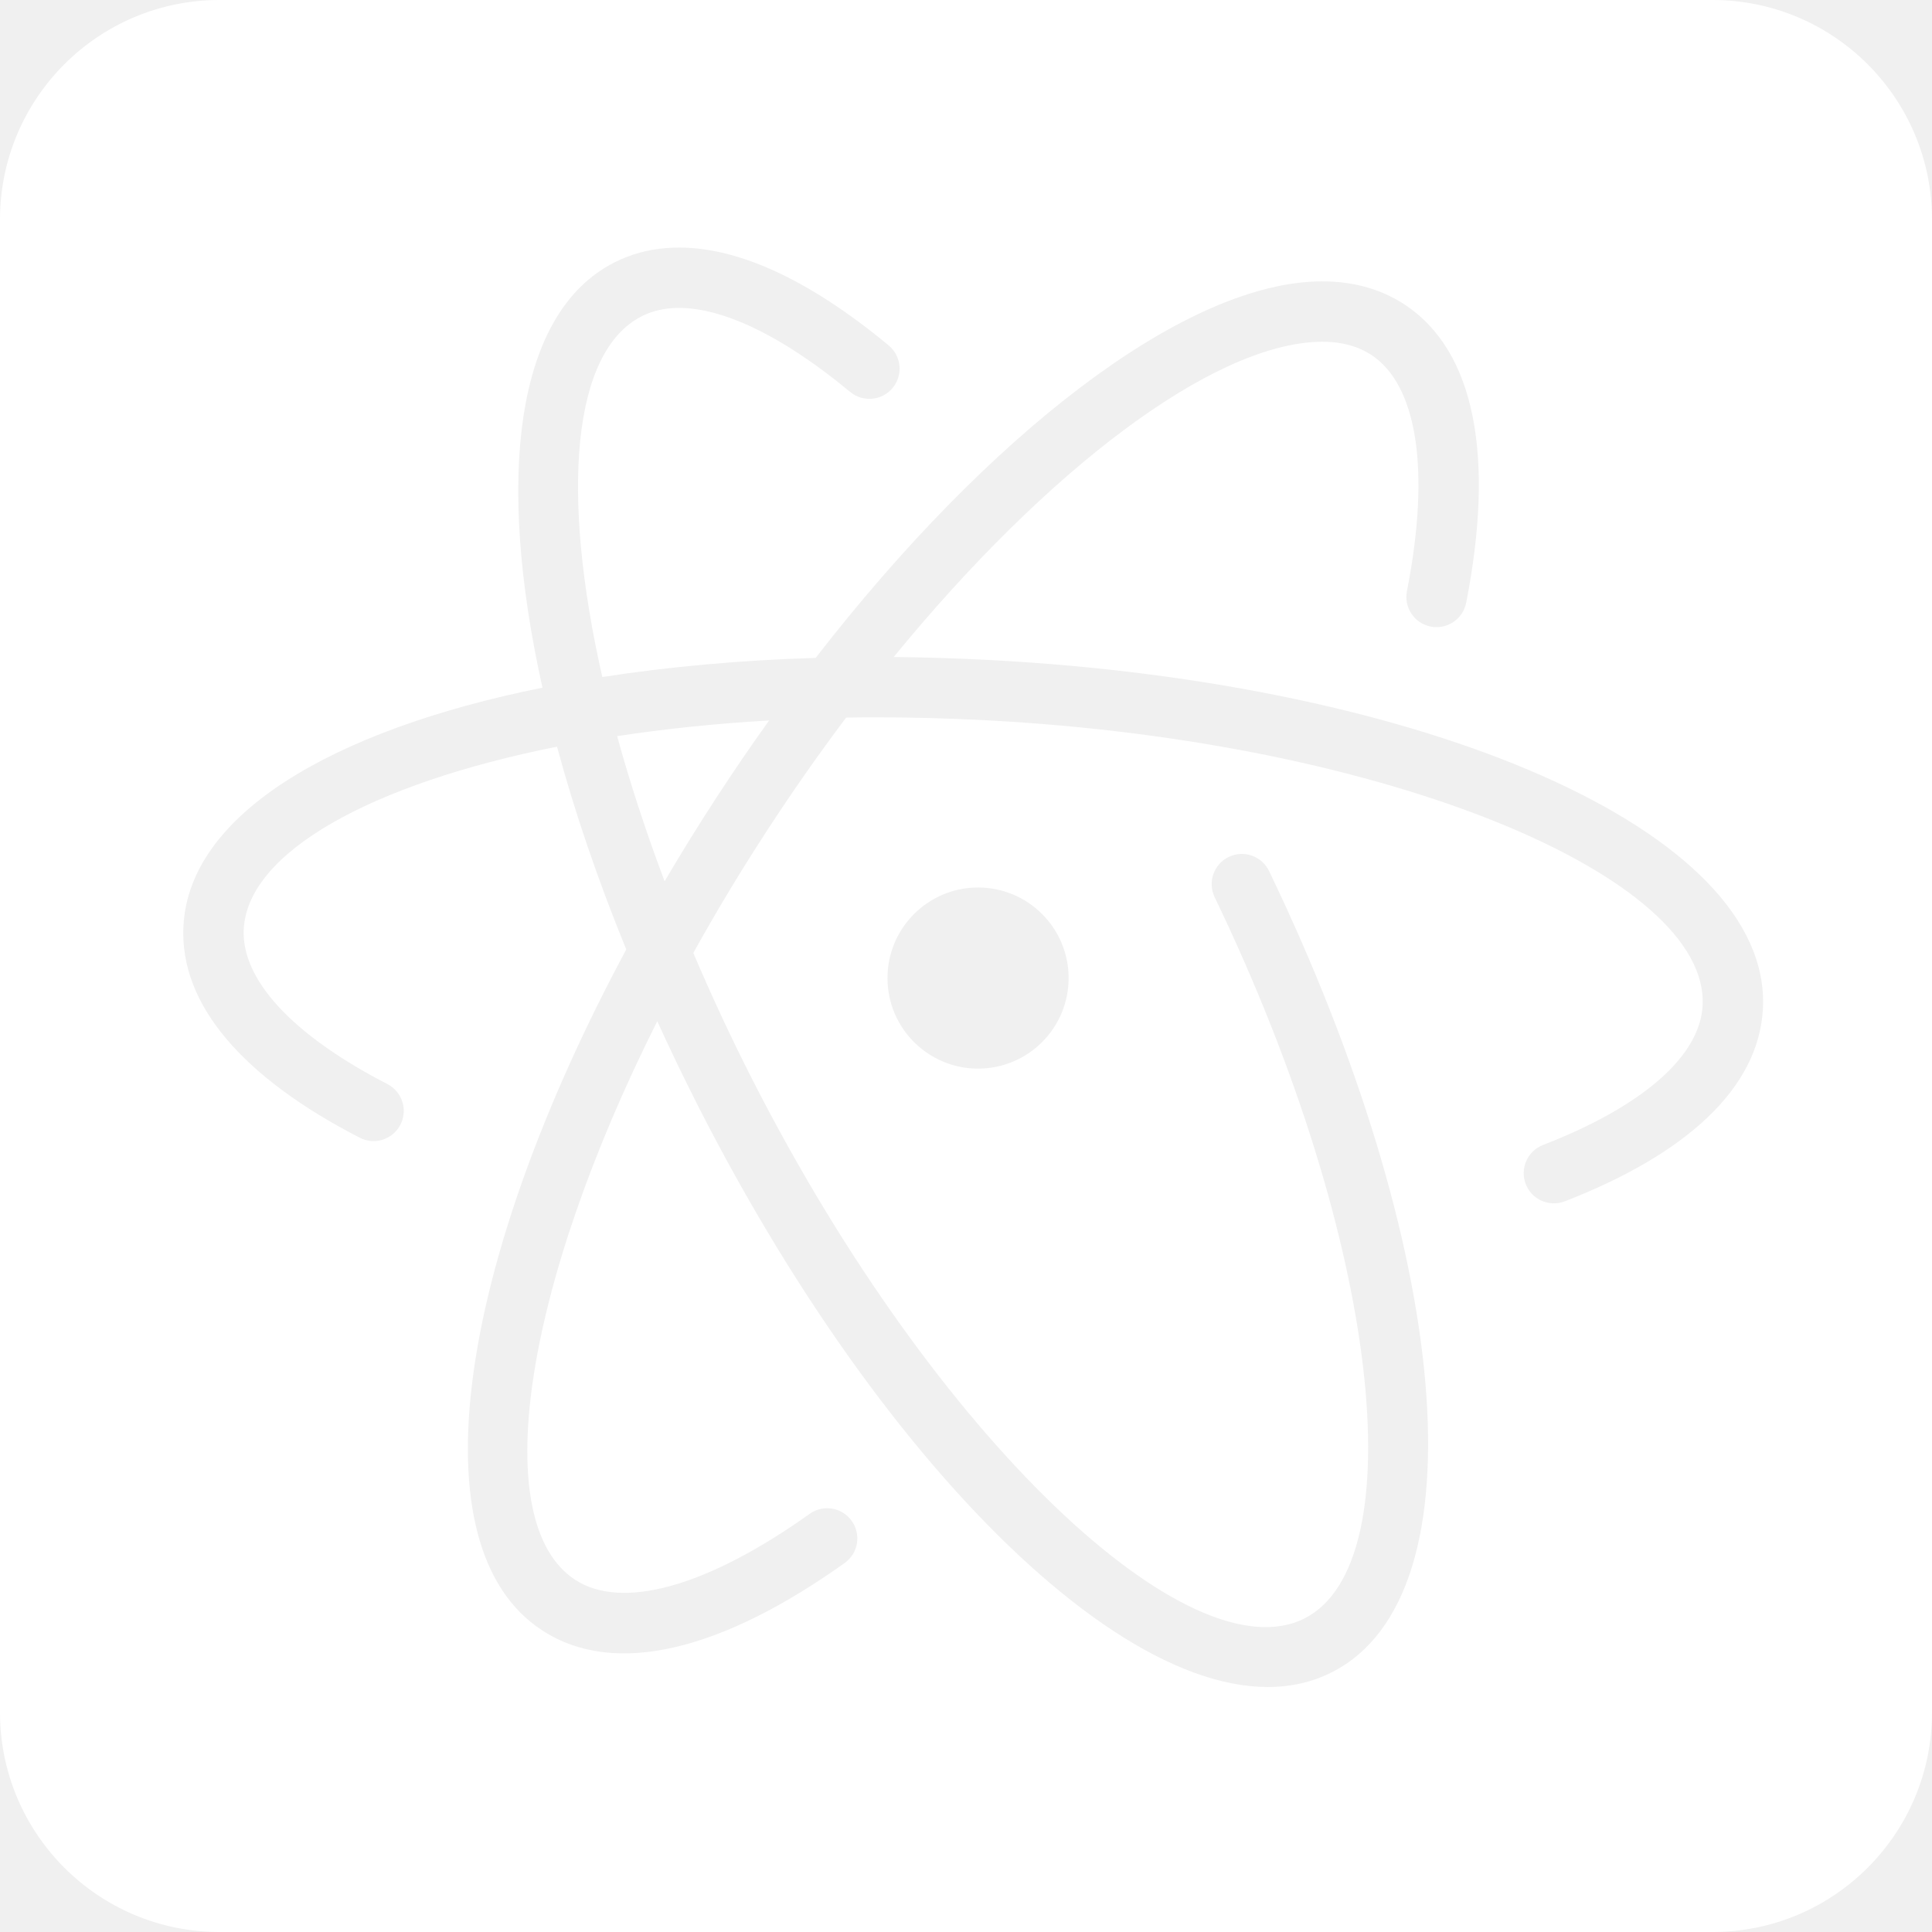
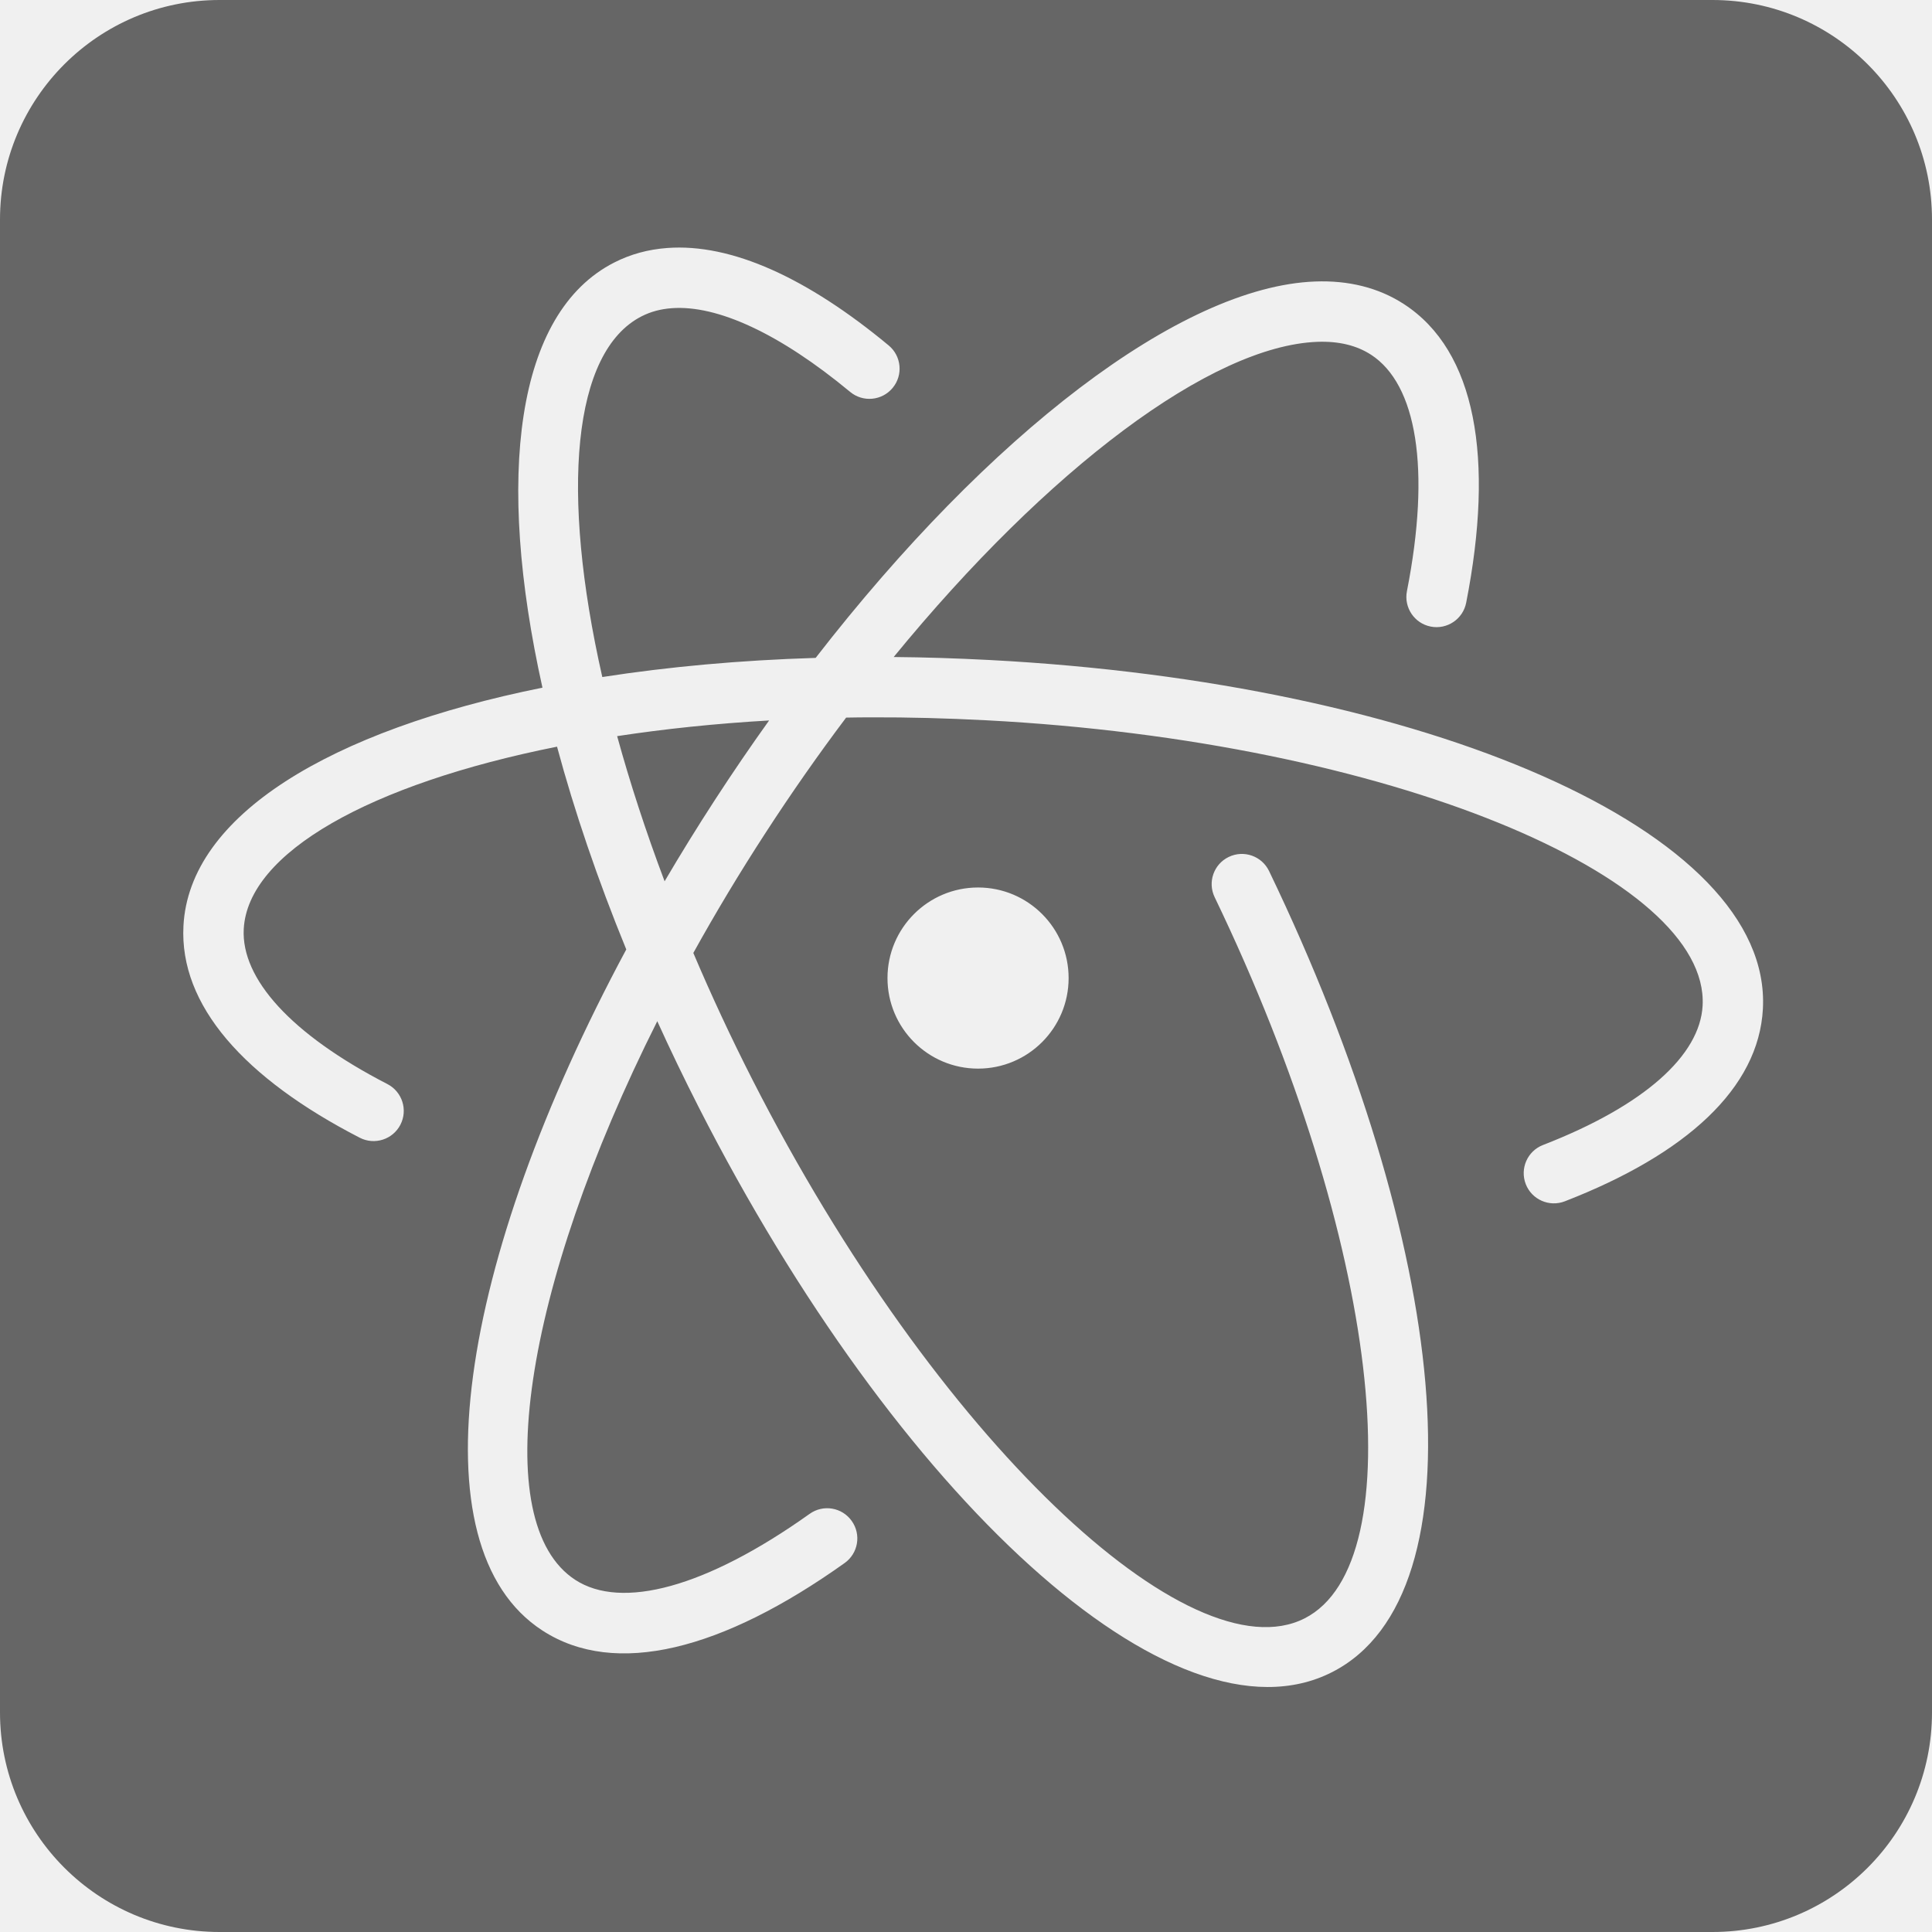
<svg xmlns="http://www.w3.org/2000/svg" width="44px" height="44px" viewBox="0 0 44 44" version="1.1">
  <defs />
  <g id="Page-1" stroke="none" stroke-width="1" fill="none" fill-rule="evenodd">
-     <g id="tool_atom" fill-rule="nonzero" fill="#FFFFFF">
-       <g id="Page-1">
-         <g id="Slack-Copy-3">
-           <path d="M13.717,15.419 C12.761,11.203 13.035,8.008 14.612,7.204 C14.818,7.099 15.042,7.038 15.297,7.019 C16.333,6.941 17.757,7.595 19.361,8.925 C19.653,9.168 20.087,9.127 20.329,8.835 C20.572,8.543 20.531,8.109 20.239,7.867 C18.388,6.331 16.659,5.538 15.194,5.648 C14.762,5.68 14.36,5.789 13.988,5.979 C11.736,7.126 11.287,10.868 12.354,15.661 C7.52,16.636 4.309,18.569 4.178,21.087 C4.083,22.894 5.56,24.555 8.193,25.911 C8.53,26.085 8.945,25.952 9.119,25.615 C9.293,25.277 9.16,24.863 8.823,24.689 C6.619,23.553 5.492,22.286 5.551,21.159 C5.642,19.42 8.425,17.855 12.686,17.005 C13.083,18.478 13.611,20.03 14.263,21.623 C10.447,28.723 9.413,35.225 12.353,37.134 C14.013,38.212 16.456,37.578 19.236,35.597 C19.546,35.376 19.618,34.947 19.397,34.638 C19.177,34.328 18.748,34.256 18.439,34.477 C16.069,36.165 14.152,36.663 13.102,35.981 C11.109,34.687 11.907,29.355 14.969,23.257 C15.264,23.907 15.579,24.561 15.913,25.217 C20.421,34.064 26.72,39.925 30.339,38.081 C33.815,36.31 33.003,28.359 28.902,19.837 C28.737,19.495 28.326,19.351 27.984,19.516 C27.642,19.68 27.498,20.091 27.663,20.433 C31.455,28.314 32.199,35.59 29.714,36.856 C27.108,38.184 21.318,32.796 17.138,24.593 C16.643,23.621 16.194,22.654 15.79,21.703 C16.292,20.797 16.842,19.88 17.438,18.963 C18.031,18.049 18.645,17.173 19.27,16.343 C19.466,16.339 19.664,16.337 19.862,16.337 C20.689,16.334 21.554,16.357 22.462,16.404 C31.658,16.886 38.929,19.98 38.776,22.901 C38.717,24.031 37.457,25.178 35.14,26.077 C34.786,26.214 34.611,26.613 34.748,26.967 C34.885,27.321 35.284,27.496 35.638,27.359 C38.405,26.285 40.054,24.783 40.149,22.973 C40.362,18.917 32.451,15.551 22.534,15.031 C21.78,14.992 21.054,14.969 20.353,14.963 C23.873,10.664 27.588,7.877 30.001,7.785 C30.492,7.767 30.898,7.867 31.225,8.079 C32.26,8.751 32.591,10.666 32.042,13.463 C31.969,13.835 32.211,14.197 32.584,14.27 C32.956,14.343 33.318,14.1 33.391,13.728 C34.037,10.439 33.614,7.991 31.974,6.926 C31.397,6.551 30.711,6.382 29.949,6.411 C26.883,6.528 22.518,9.899 18.576,14.983 C16.853,15.036 15.221,15.185 13.717,15.419 Z M14.055,16.765 C15.138,16.6 16.297,16.478 17.516,16.408 C17.098,16.992 16.686,17.595 16.284,18.214 C15.882,18.833 15.499,19.453 15.136,20.071 C14.706,18.931 14.346,17.823 14.055,16.765 Z M5,0 L39,0 C41.761,0 44,2.239 44,5 L44,39 C44,41.761 41.761,44 39,44 L5,44 C2.239,44 0,41.761 0,39 L0,5 L0,5 C0,2.239 2.239,0 5,0 L5,0 Z M24.337,22.275 C24.337,21.136 23.414,20.212 22.275,20.212 C21.136,20.212 20.212,21.136 20.212,22.275 C20.212,23.414 21.136,24.337 22.275,24.337 C23.414,24.337 24.337,23.414 24.337,22.275 Z" id="atom" />
-         </g>
+     <g id="Artboard" fill-rule="nonzero" fill="#666666">
+       <g id="tool_atom">
+         <path d="M13.717,15.419 C12.761,11.203 13.035,8.008 14.612,7.204 C14.818,7.099 15.042,7.038 15.297,7.019 C16.333,6.941 17.757,7.595 19.361,8.925 C19.653,9.168 20.087,9.127 20.329,8.835 C20.572,8.543 20.531,8.109 20.239,7.867 C18.388,6.331 16.659,5.538 15.194,5.648 C14.762,5.68 14.36,5.789 13.988,5.979 C11.736,7.126 11.287,10.868 12.354,15.661 C7.52,16.636 4.309,18.569 4.178,21.087 C4.083,22.894 5.56,24.555 8.193,25.911 C8.53,26.085 8.945,25.952 9.119,25.615 C9.293,25.277 9.16,24.863 8.823,24.689 C6.619,23.553 5.492,22.286 5.551,21.159 C5.642,19.42 8.425,17.855 12.686,17.005 C13.083,18.478 13.611,20.03 14.263,21.623 C10.447,28.723 9.413,35.225 12.353,37.134 C14.013,38.212 16.456,37.578 19.236,35.597 C19.546,35.376 19.618,34.947 19.397,34.638 C19.177,34.328 18.748,34.256 18.439,34.477 C16.069,36.165 14.152,36.663 13.102,35.981 C11.109,34.687 11.907,29.355 14.969,23.257 C15.264,23.907 15.579,24.561 15.913,25.217 C20.421,34.064 26.72,39.925 30.339,38.081 C33.815,36.31 33.003,28.359 28.902,19.837 C28.737,19.495 28.326,19.351 27.984,19.516 C27.642,19.68 27.498,20.091 27.663,20.433 C31.455,28.314 32.199,35.59 29.714,36.856 C27.108,38.184 21.318,32.796 17.138,24.593 C16.643,23.621 16.194,22.654 15.79,21.703 C16.292,20.797 16.842,19.88 17.438,18.963 C18.031,18.049 18.645,17.173 19.27,16.343 C19.466,16.339 19.664,16.337 19.862,16.337 C20.689,16.334 21.554,16.357 22.462,16.404 C31.658,16.886 38.929,19.98 38.776,22.901 C38.717,24.031 37.457,25.178 35.14,26.077 C34.786,26.214 34.611,26.613 34.748,26.967 C34.885,27.321 35.284,27.496 35.638,27.359 C38.405,26.285 40.054,24.783 40.149,22.973 C40.362,18.917 32.451,15.551 22.534,15.031 C21.78,14.992 21.054,14.969 20.353,14.963 C23.873,10.664 27.588,7.877 30.001,7.785 C30.492,7.767 30.898,7.867 31.225,8.079 C32.26,8.751 32.591,10.666 32.042,13.463 C31.969,13.835 32.211,14.197 32.584,14.27 C32.956,14.343 33.318,14.1 33.391,13.728 C34.037,10.439 33.614,7.991 31.974,6.926 C31.397,6.551 30.711,6.382 29.949,6.411 C26.883,6.528 22.518,9.899 18.576,14.983 C16.853,15.036 15.221,15.185 13.717,15.419 Z M14.055,16.765 C15.138,16.6 16.297,16.478 17.516,16.408 C17.098,16.992 16.686,17.595 16.284,18.214 C15.882,18.833 15.499,19.453 15.136,20.071 C14.706,18.931 14.346,17.823 14.055,16.765 Z M5,0 L39,0 C41.761,0 44,2.239 44,5 L44,39 C44,41.761 41.761,44 39,44 L5,44 C2.239,44 0,41.761 0,39 L0,5 L0,5 C0,2.239 2.239,0 5,0 L5,0 Z M24.337,22.275 C24.337,21.136 23.414,20.212 22.275,20.212 C21.136,20.212 20.212,21.136 20.212,22.275 C20.212,23.414 21.136,24.337 22.275,24.337 C23.414,24.337 24.337,23.414 24.337,22.275 Z" id="atom" />
      </g>
    </g>
  </g>
</svg>
